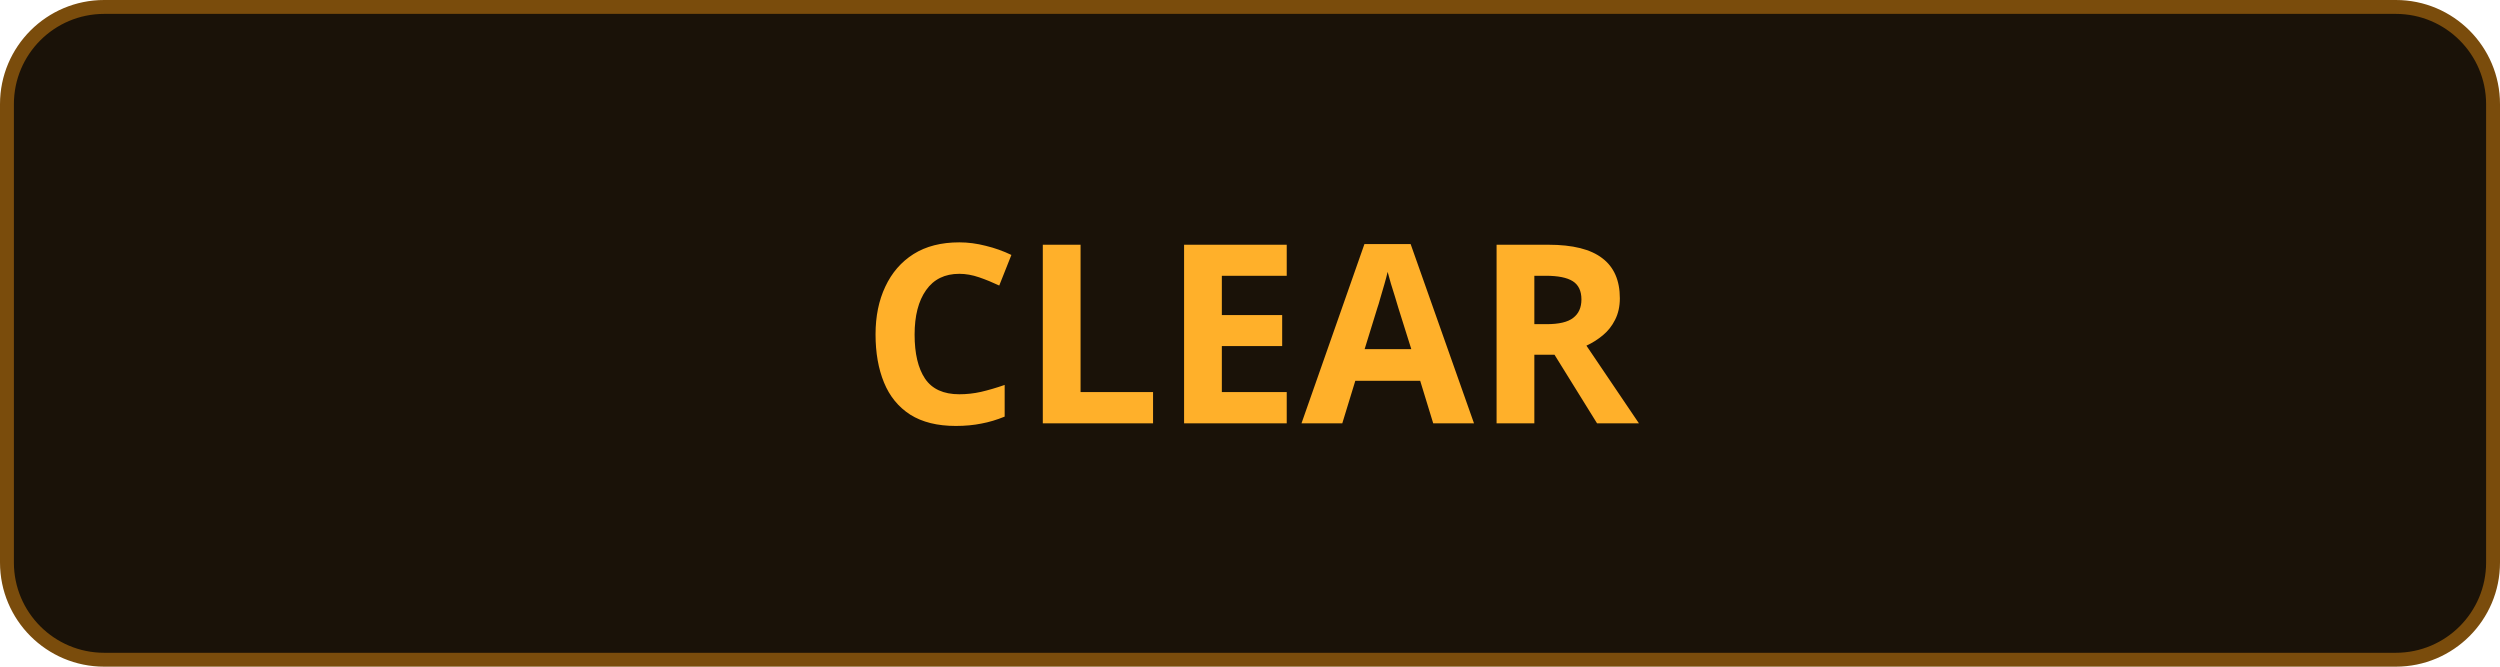
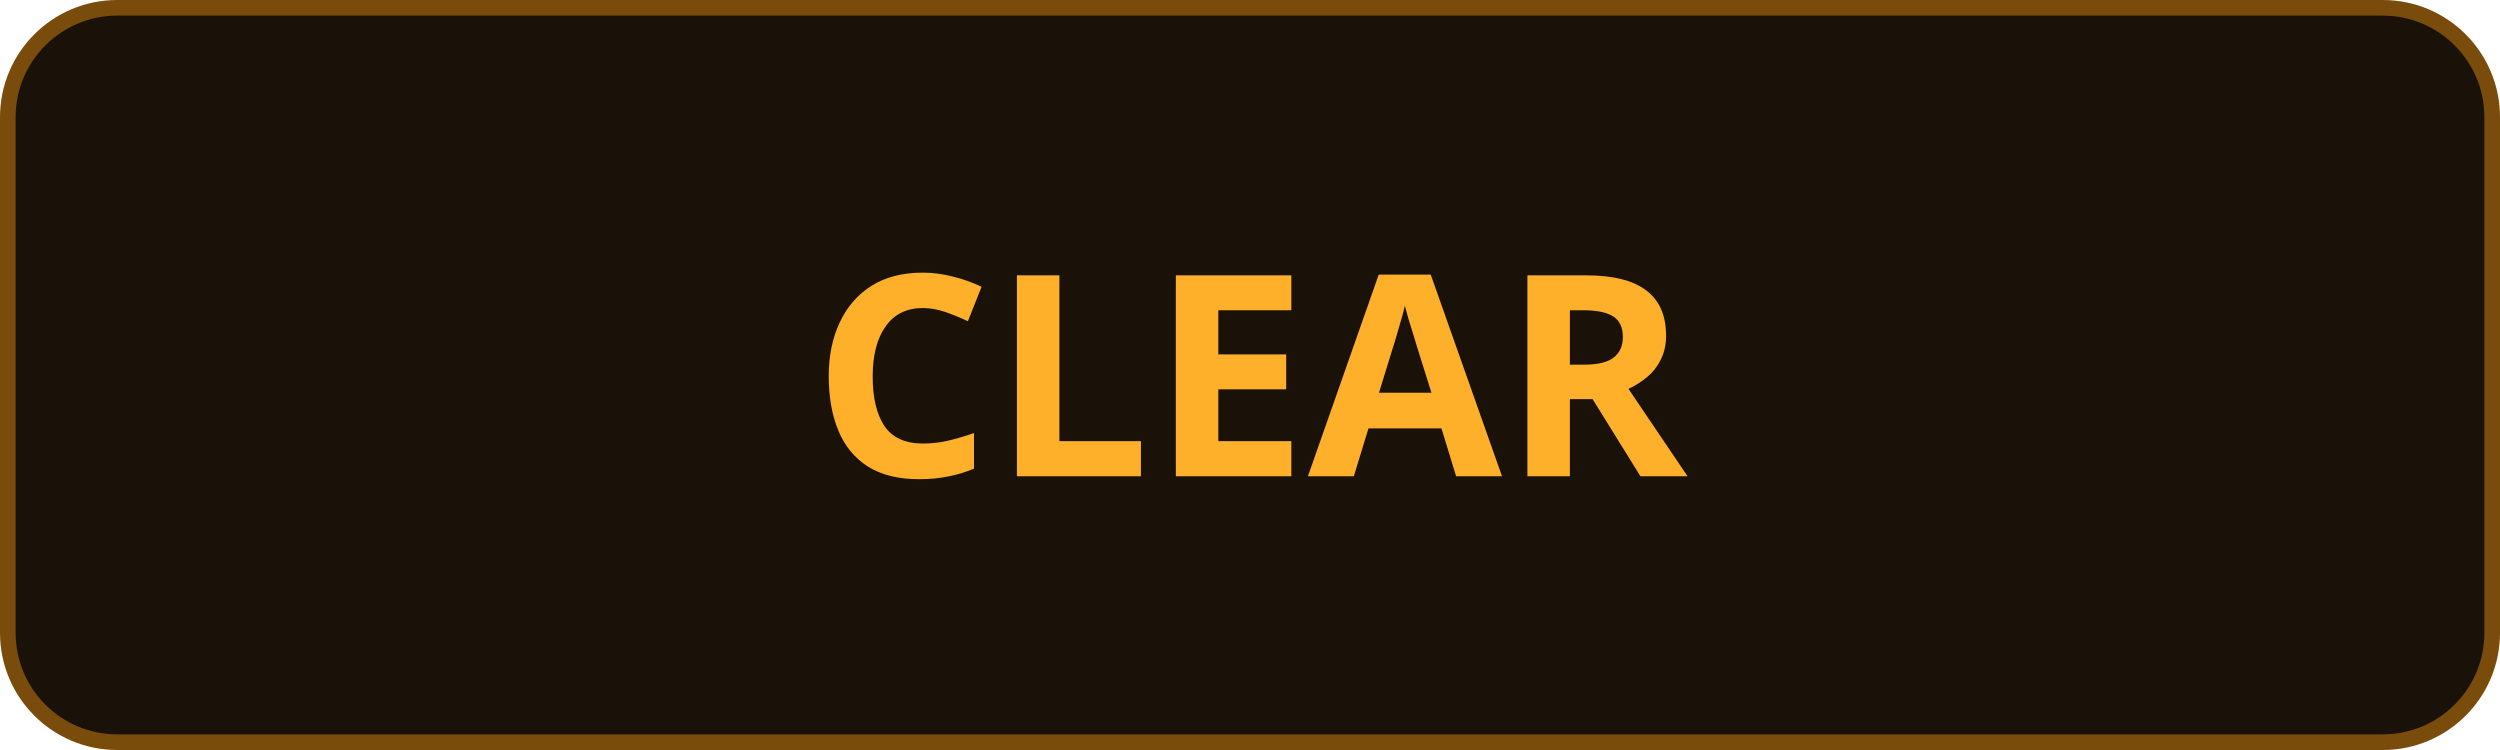
- <svg xmlns="http://www.w3.org/2000/svg" width="180" height="48" viewBox="0 0 180 48">
-   <rect x="0.5" y="0.5" width="179" height="47" rx="7" fill="#1a1208" stroke="#7a4c0c" />
-   <text x="90" y="30.48" font-family="Titillium Web" font-size="18" font-weight="700" fill="#ffb02a" text-anchor="middle">CLEAR</text>
+ <svg xmlns="http://www.w3.org/2000/svg" width="160" height="48" viewBox="0 0 160 48">
+   <rect x="0.5" y="0.5" width="159" height="47" rx="7" fill="#1a1208" stroke="#7a4c0c" />
+   <text x="80" y="30.48" font-family="Titillium Web" font-size="18" font-weight="700" fill="#ffb02a" text-anchor="middle">CLEAR</text>
</svg>
